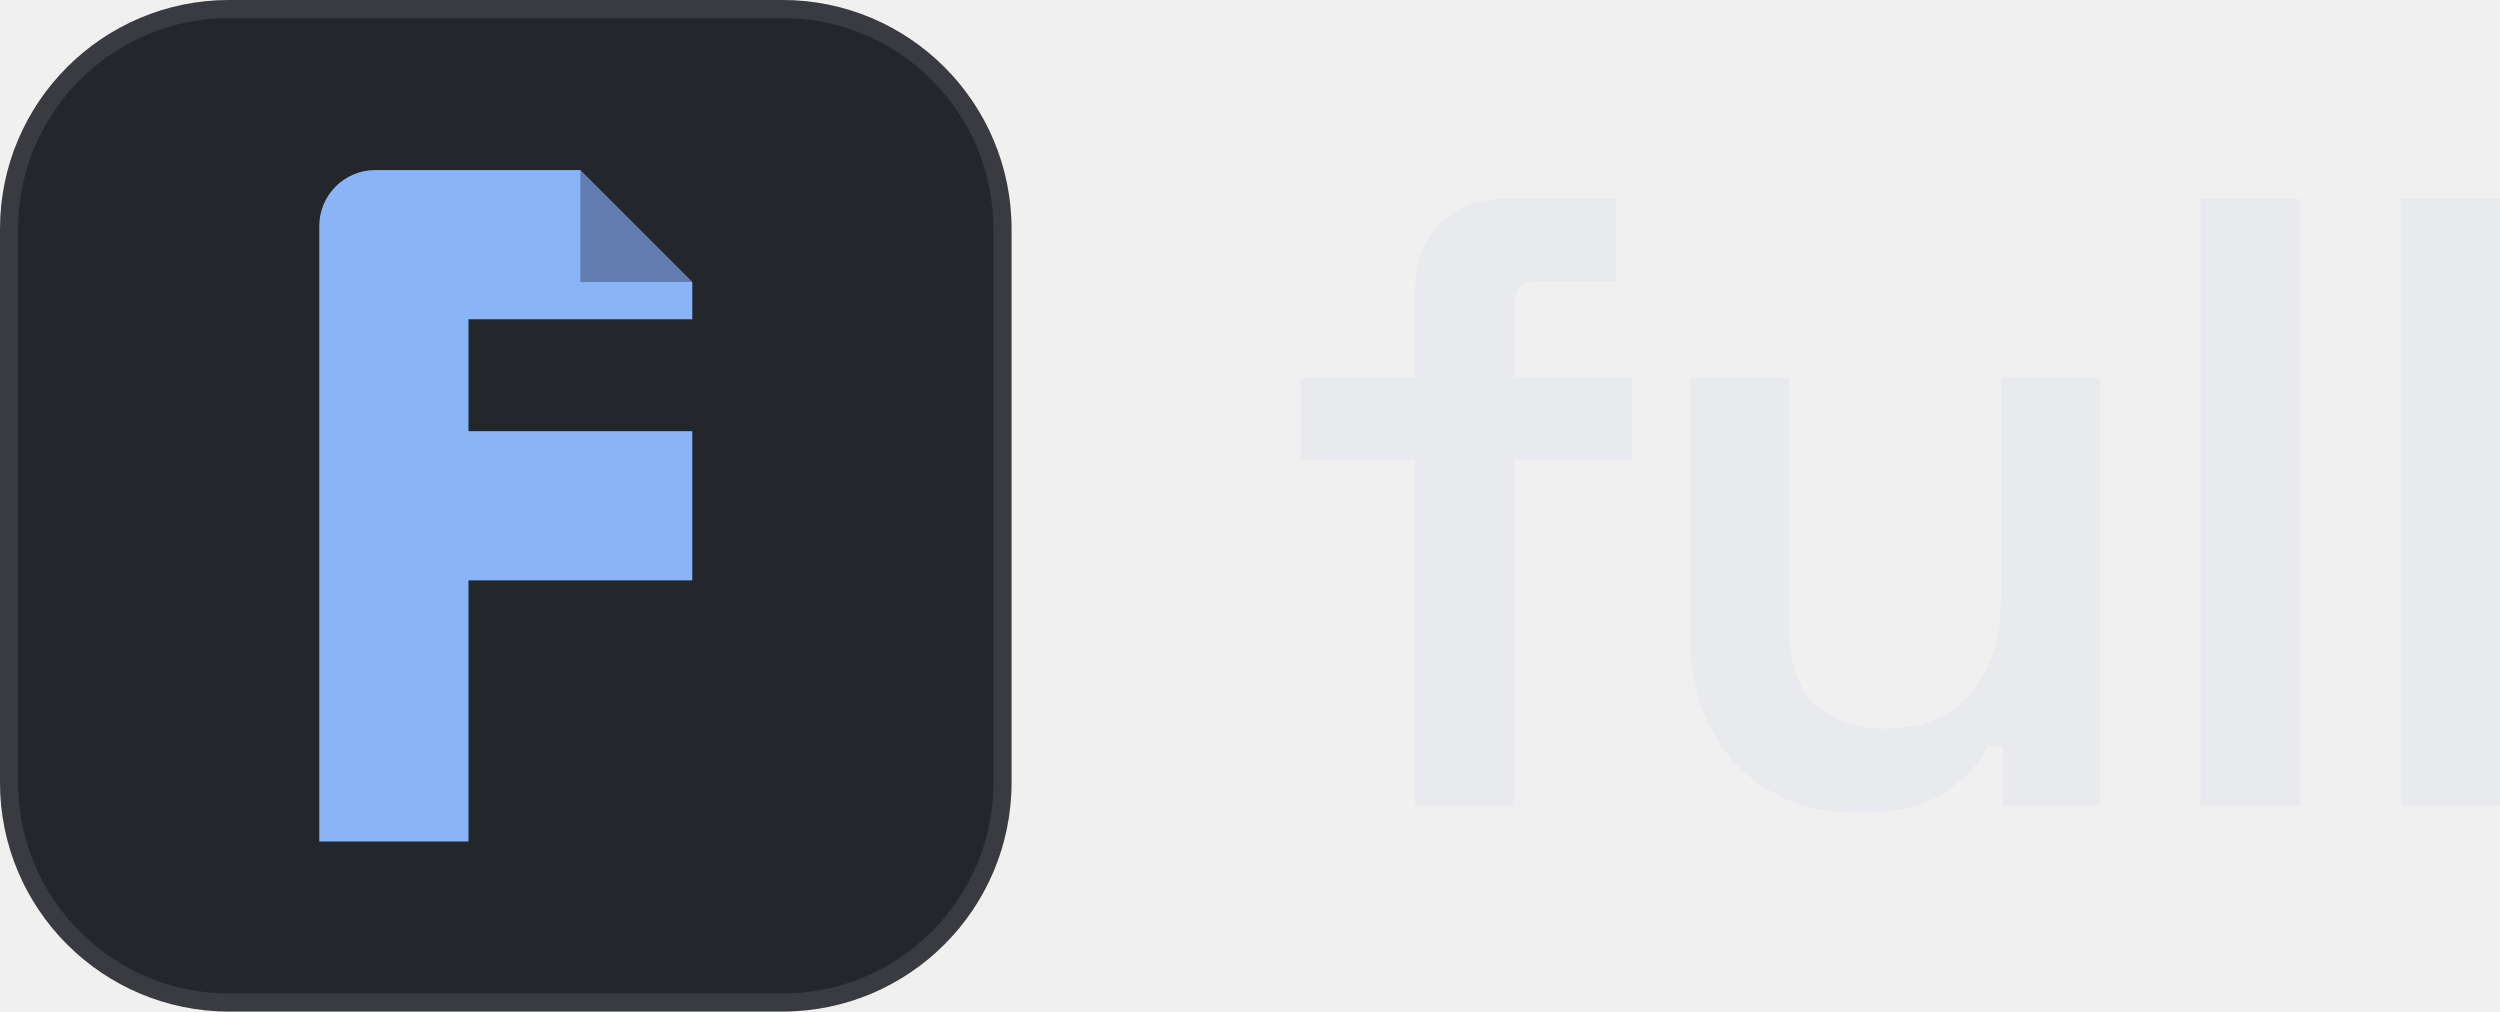
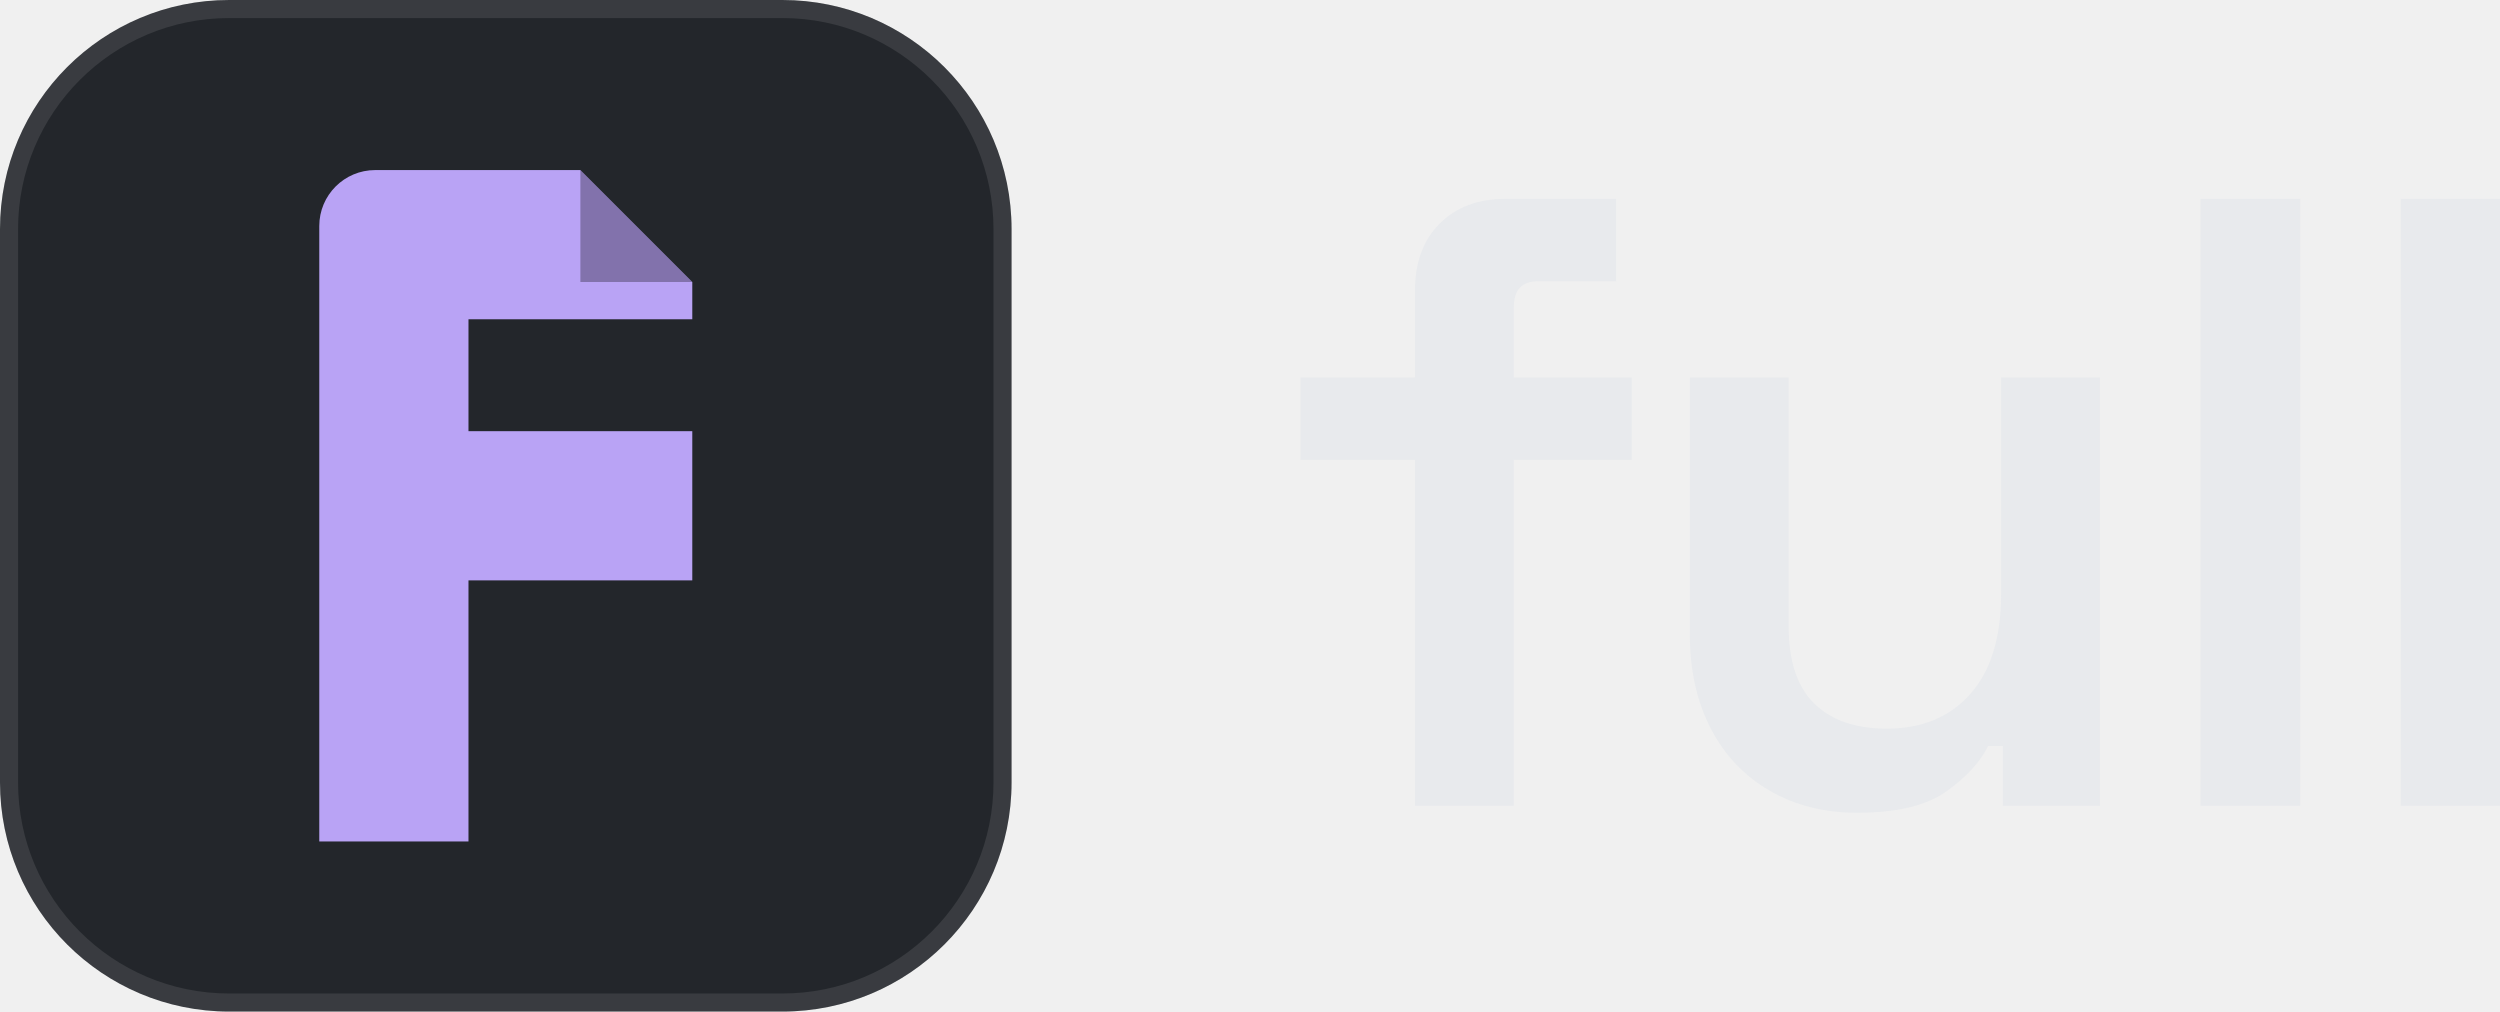
<svg xmlns="http://www.w3.org/2000/svg" viewBox="0 0 138.4 56.0">
  <g transform="scale(0.109375)">
    <rect width="512" height="512" rx="116" fill="#23262B" />
    <rect x="4.571" y="4.571" width="502.857" height="502.857" rx="111.429" fill="none" stroke="#fff" stroke-opacity="0.1" stroke-width="9.143" />
    <g transform="translate(256 256) scale(1.18) translate(-264 -256)">
-       <path d="M184 400V136A24 24 0 0 1 208 112H296L344 160V176H248V400Z" fill="#8AB4F8" />
+       <path d="M184 400V136A24 24 0 0 1 208 112H296L344 160V176H248V400Z" fill="#B9A3F5" />
      <path d="M296 112V160H344Z" fill="#000" fill-opacity=".3" />
-       <rect x="240" y="224" width="104" height="64" fill="#8AB4F8" />
+       <rect x="240" y="224" width="104" height="64" fill="#B9A3F5" />
    </g>
  </g>
  <path transform="translate(70.70 44.61) scale(0.048)" d="M159 0V-399H27V-494H159V-594Q159 -643 187.5 -671.5Q216 -700 263 -700H391V-605H301Q273 -605 273 -575V-494H409V-399H273V0Z M669.0 8Q612.0 8 568.0 -17.5Q524.0 -43 500.0 -89.5Q476.0 -136 476.0 -198V-494H590.0V-207Q590.0 -147 619.5 -118.0Q649.0 -89 703.0 -89Q764.0 -89 799.5 -129.0Q835.0 -169 835.0 -244V-494H949.0V0H837.0V-69H820.0Q807.0 -42 772.5 -17.0Q738.0 8 669.0 8Z M1065.0 0V-700H1180.0V0Z M1296.0 0V-700H1411.0V0Z" fill="#E8EAED" />
</svg>
